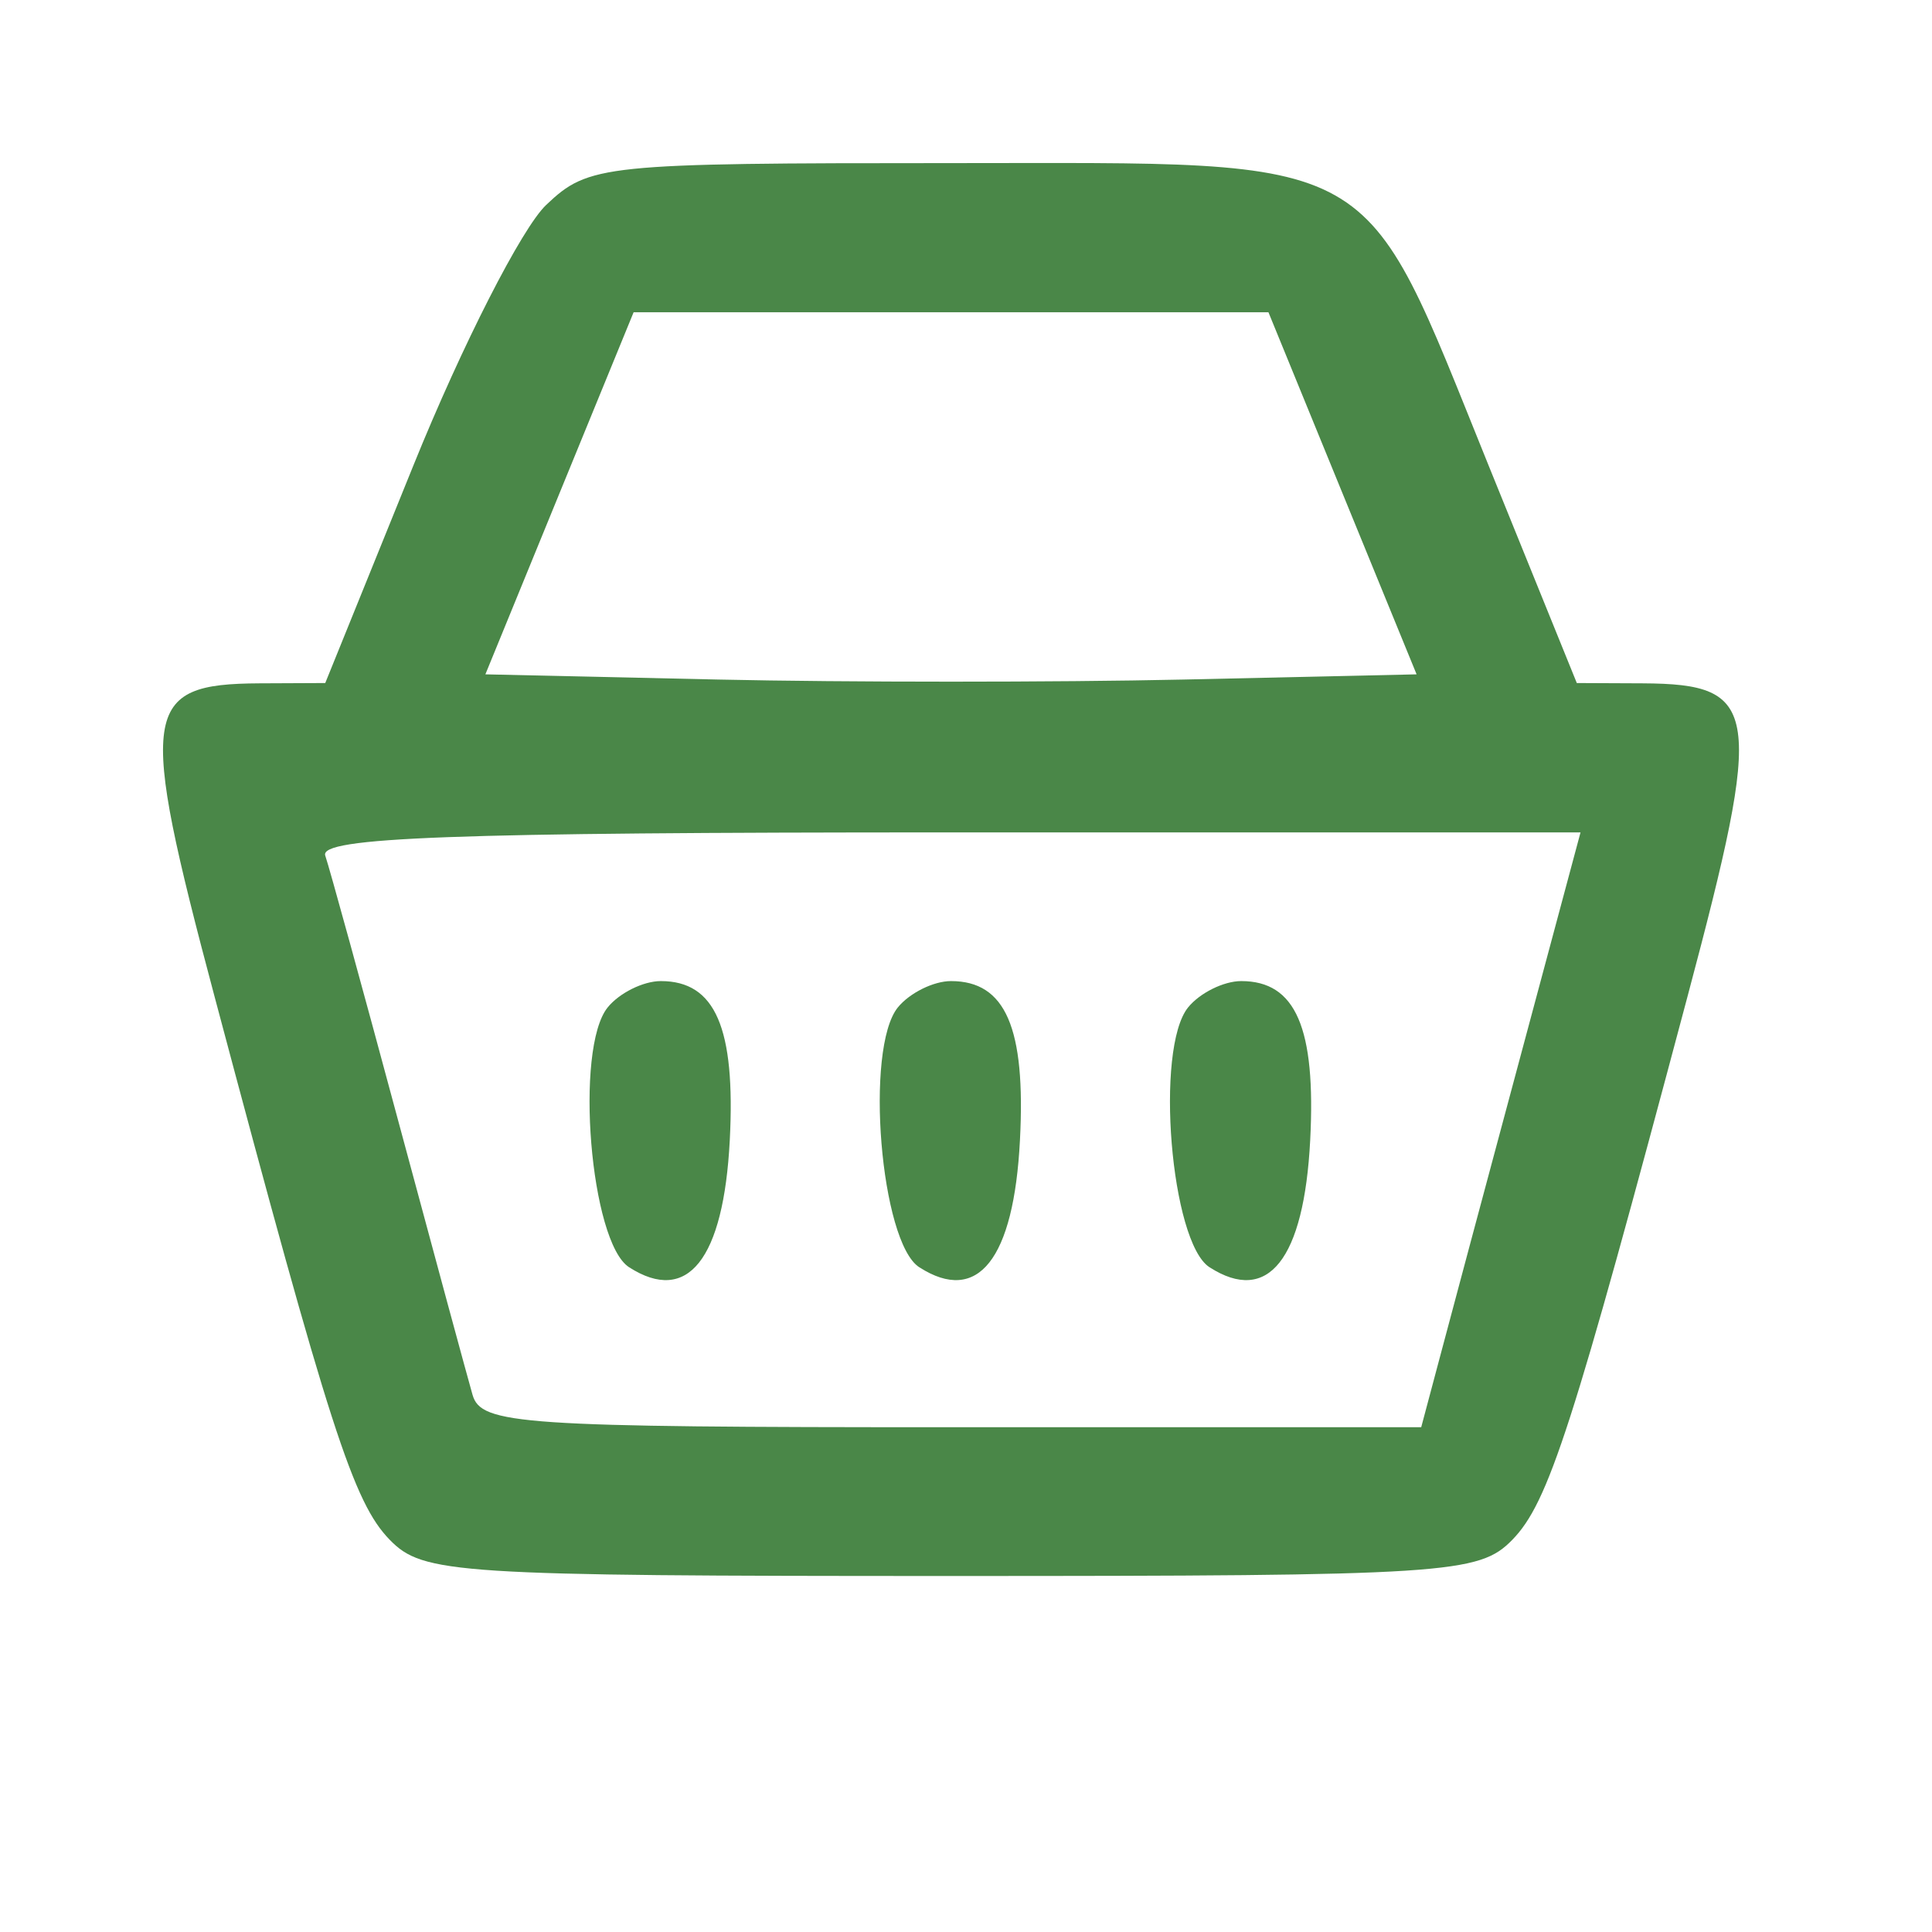
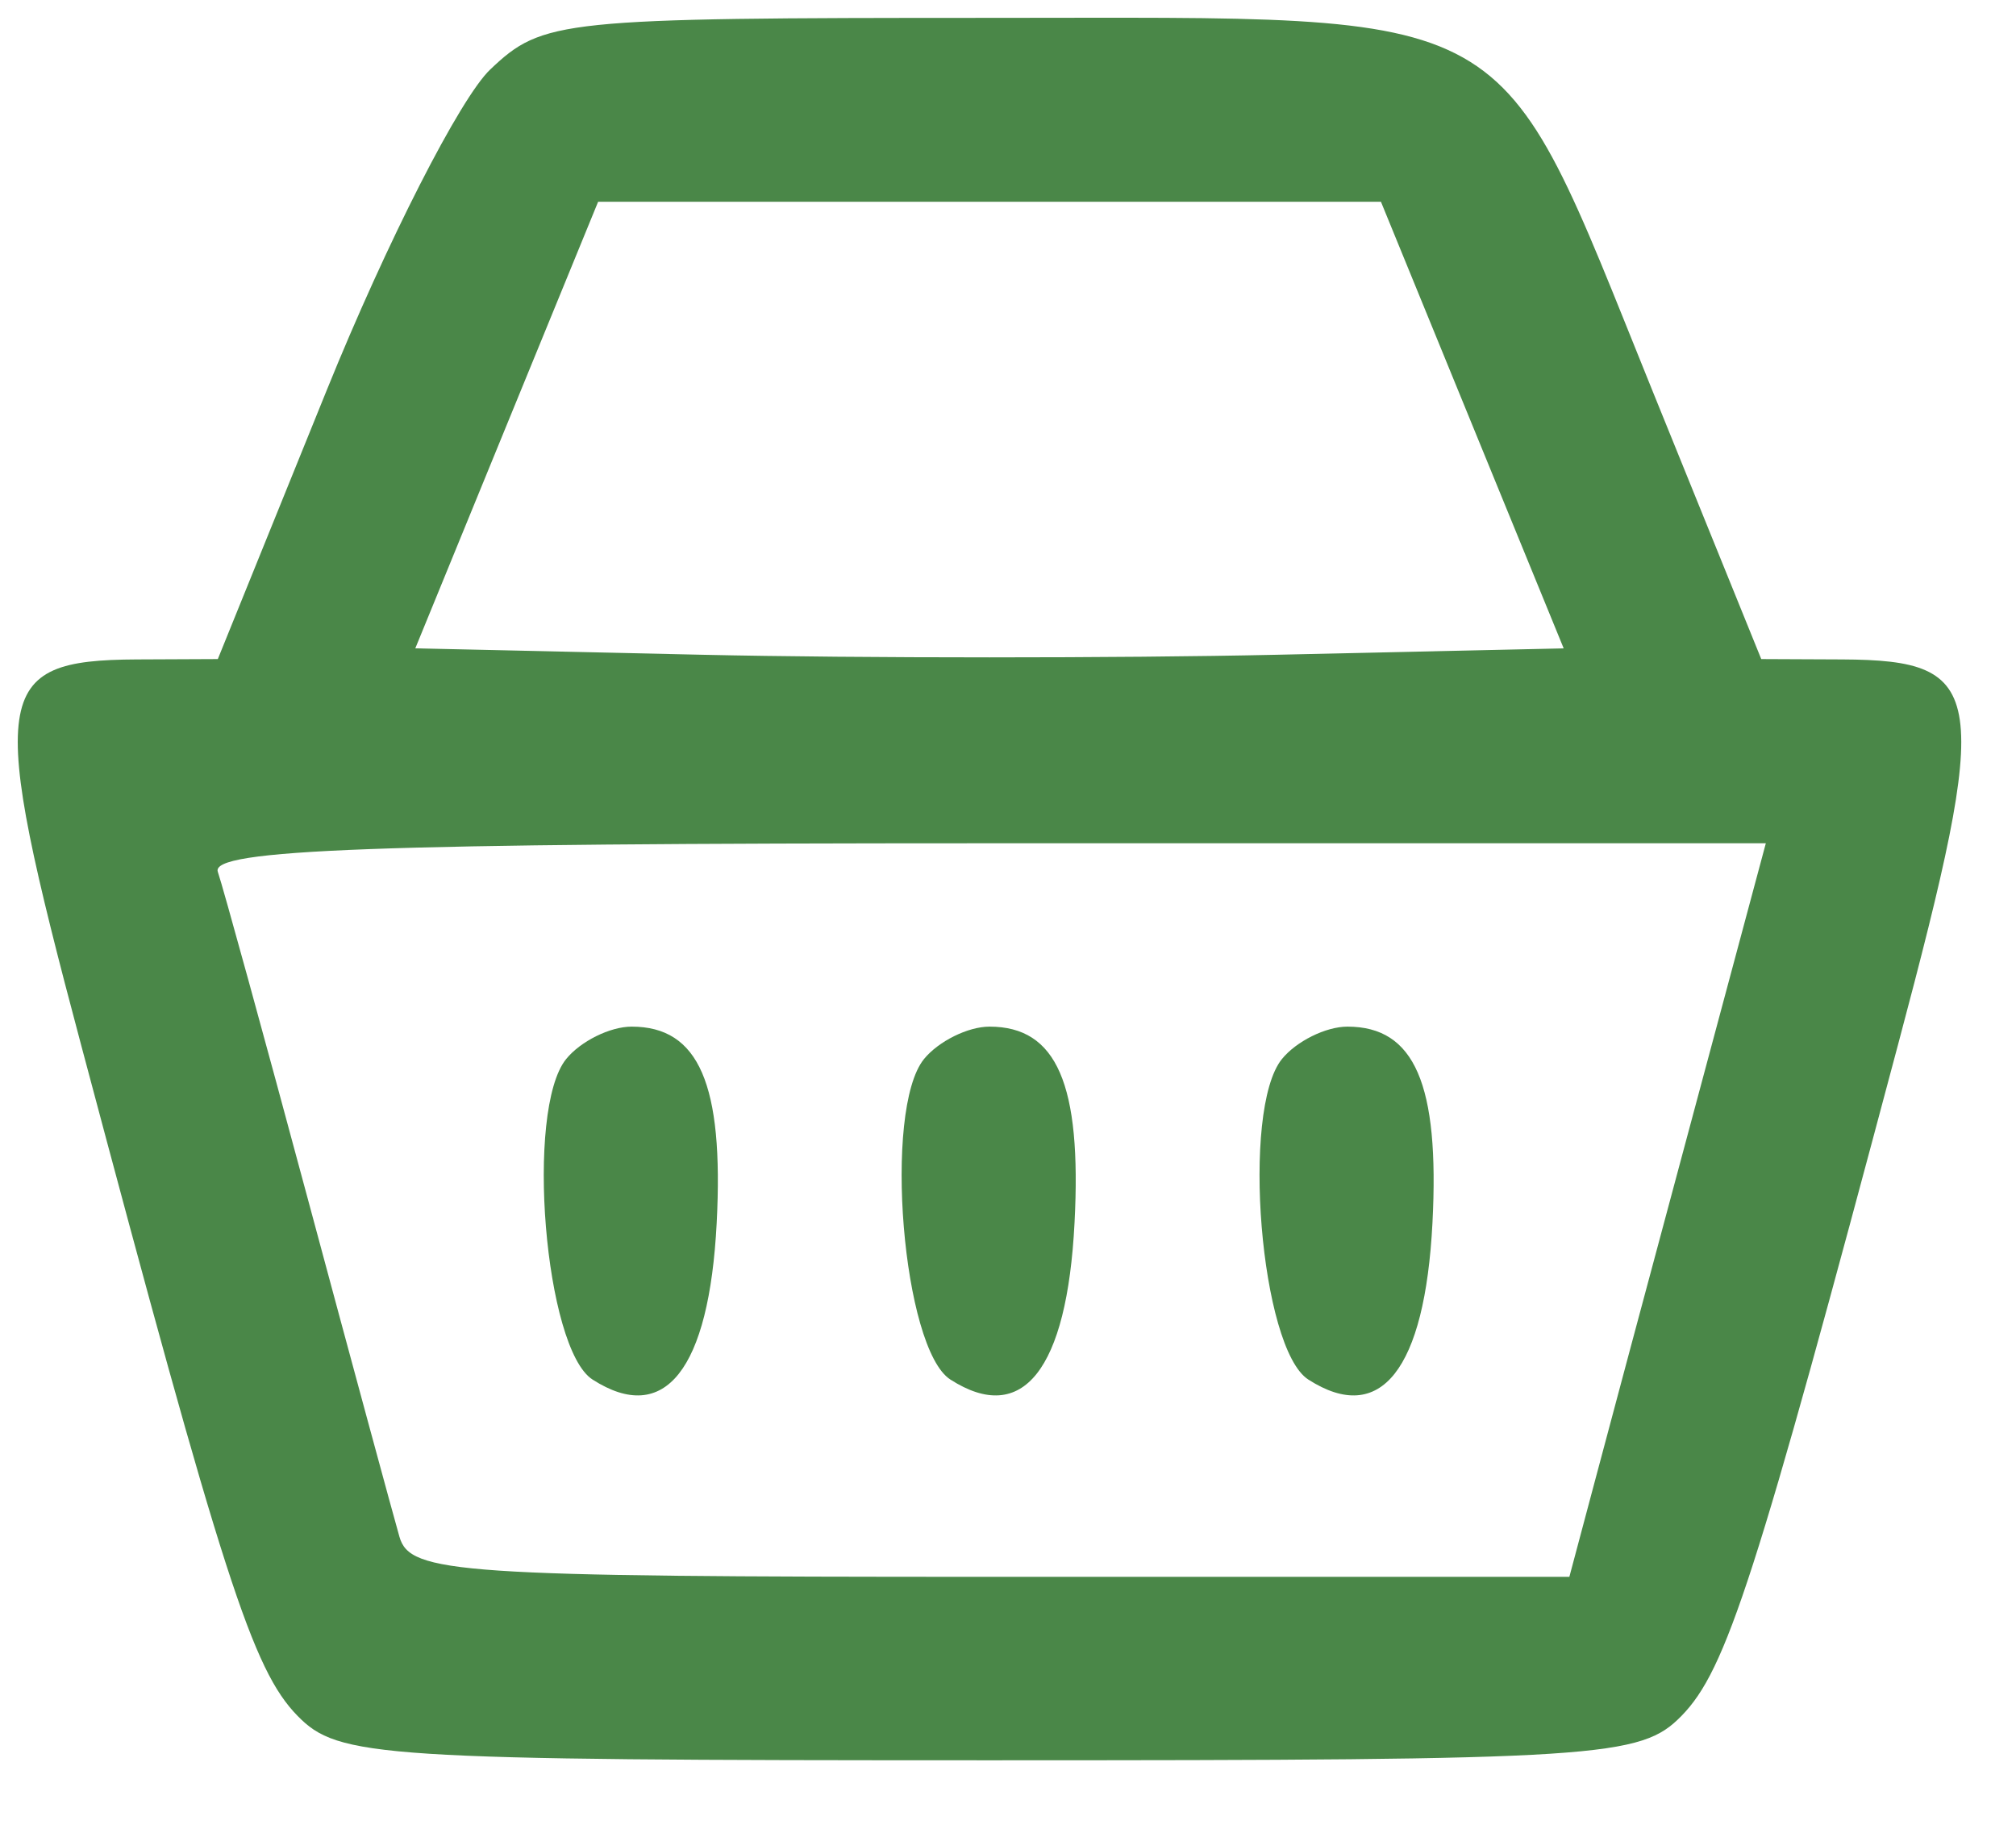
- <svg xmlns="http://www.w3.org/2000/svg" width="26" height="26" viewBox="0 0 26 26" fill="none">
-   <path fill-rule="evenodd" clip-rule="evenodd" d="M7.35 2.758C7.023 3.068 6.22 4.642 5.566 6.257L4.377 9.192L3.491 9.196C1.908 9.204 1.858 9.549 2.886 13.406C4.437 19.232 4.757 20.222 5.246 20.723C5.693 21.181 6.118 21.209 12.798 21.209C19.478 21.209 19.904 21.181 20.351 20.723C20.84 20.222 21.159 19.232 22.711 13.406C23.738 9.549 23.689 9.204 22.105 9.196L21.22 9.192L20.03 6.257C18.304 1.995 18.66 2.195 12.798 2.195C8.103 2.195 7.924 2.214 7.35 2.758ZM18.067 6.639L19.064 9.075L15.932 9.145C14.208 9.183 11.388 9.183 9.665 9.145L6.532 9.075L7.529 6.639L8.527 4.202H12.798H17.07L18.067 6.639ZM20.448 14.266C19.995 15.952 19.513 17.753 19.376 18.269L19.126 19.207H12.805C6.996 19.207 6.474 19.172 6.359 18.77C6.29 18.529 5.839 16.868 5.358 15.079C4.877 13.291 4.436 11.687 4.377 11.514C4.293 11.268 6.076 11.202 12.77 11.202H21.27L20.448 14.266ZM8.178 13.557C7.729 14.112 7.943 16.718 8.466 17.054C9.254 17.56 9.738 16.949 9.821 15.345C9.899 13.832 9.626 13.203 8.893 13.203C8.657 13.203 8.335 13.363 8.178 13.557ZM12.083 13.557C11.634 14.112 11.849 16.718 12.371 17.054C13.159 17.56 13.644 16.949 13.726 15.345C13.805 13.832 13.532 13.203 12.798 13.203C12.563 13.203 12.241 13.363 12.083 13.557ZM15.989 13.557C15.54 14.112 15.754 16.718 16.277 17.054C17.065 17.56 17.549 16.949 17.632 15.345C17.71 13.832 17.437 13.203 16.704 13.203C16.468 13.203 16.146 13.363 15.989 13.557Z" fill="#4A8748" />
+ <svg xmlns="http://www.w3.org/2000/svg" width="22" height="20" viewBox="0 0 22 20" fill="none">
+   <path fill-rule="evenodd" clip-rule="evenodd" d="M5.35 0.758C5.023 1.068 4.22 2.642 3.566 4.257L2.377 7.192L1.491 7.196C-0.092 7.204 -0.142 7.549 0.886 11.406C2.437 17.232 2.757 18.222 3.246 18.723C3.693 19.181 4.118 19.209 10.798 19.209C17.478 19.209 17.904 19.181 18.351 18.723C18.84 18.222 19.159 17.232 20.711 11.406C21.738 7.549 21.689 7.204 20.105 7.196L19.22 7.192L18.03 4.257C16.304 -0.005 16.66 0.195 10.798 0.195C6.103 0.195 5.924 0.214 5.35 0.758ZM16.067 4.639L17.064 7.075L13.932 7.145C12.208 7.183 9.388 7.183 7.665 7.145L4.532 7.075L5.529 4.639L6.527 2.202H10.798H15.07L16.067 4.639ZM18.448 12.266C17.995 13.952 17.513 15.753 17.376 16.269L17.126 17.207H10.805C4.996 17.207 4.474 17.172 4.359 16.77C4.29 16.529 3.839 14.868 3.358 13.079C2.877 11.291 2.436 9.687 2.377 9.514C2.293 9.268 4.076 9.202 10.77 9.202H19.27L18.448 12.266ZM6.178 11.557C5.729 12.112 5.943 14.718 6.466 15.054C7.254 15.56 7.738 14.949 7.821 13.345C7.899 11.832 7.626 11.203 6.893 11.203C6.657 11.203 6.335 11.363 6.178 11.557ZM10.083 11.557C9.634 12.112 9.849 14.718 10.371 15.054C11.159 15.56 11.644 14.949 11.726 13.345C11.805 11.832 11.532 11.203 10.798 11.203C10.563 11.203 10.241 11.363 10.083 11.557ZM13.989 11.557C13.54 12.112 13.754 14.718 14.277 15.054C15.065 15.56 15.549 14.949 15.632 13.345C15.71 11.832 15.437 11.203 14.704 11.203C14.468 11.203 14.146 11.363 13.989 11.557Z" fill="#4A8748" />
</svg>
